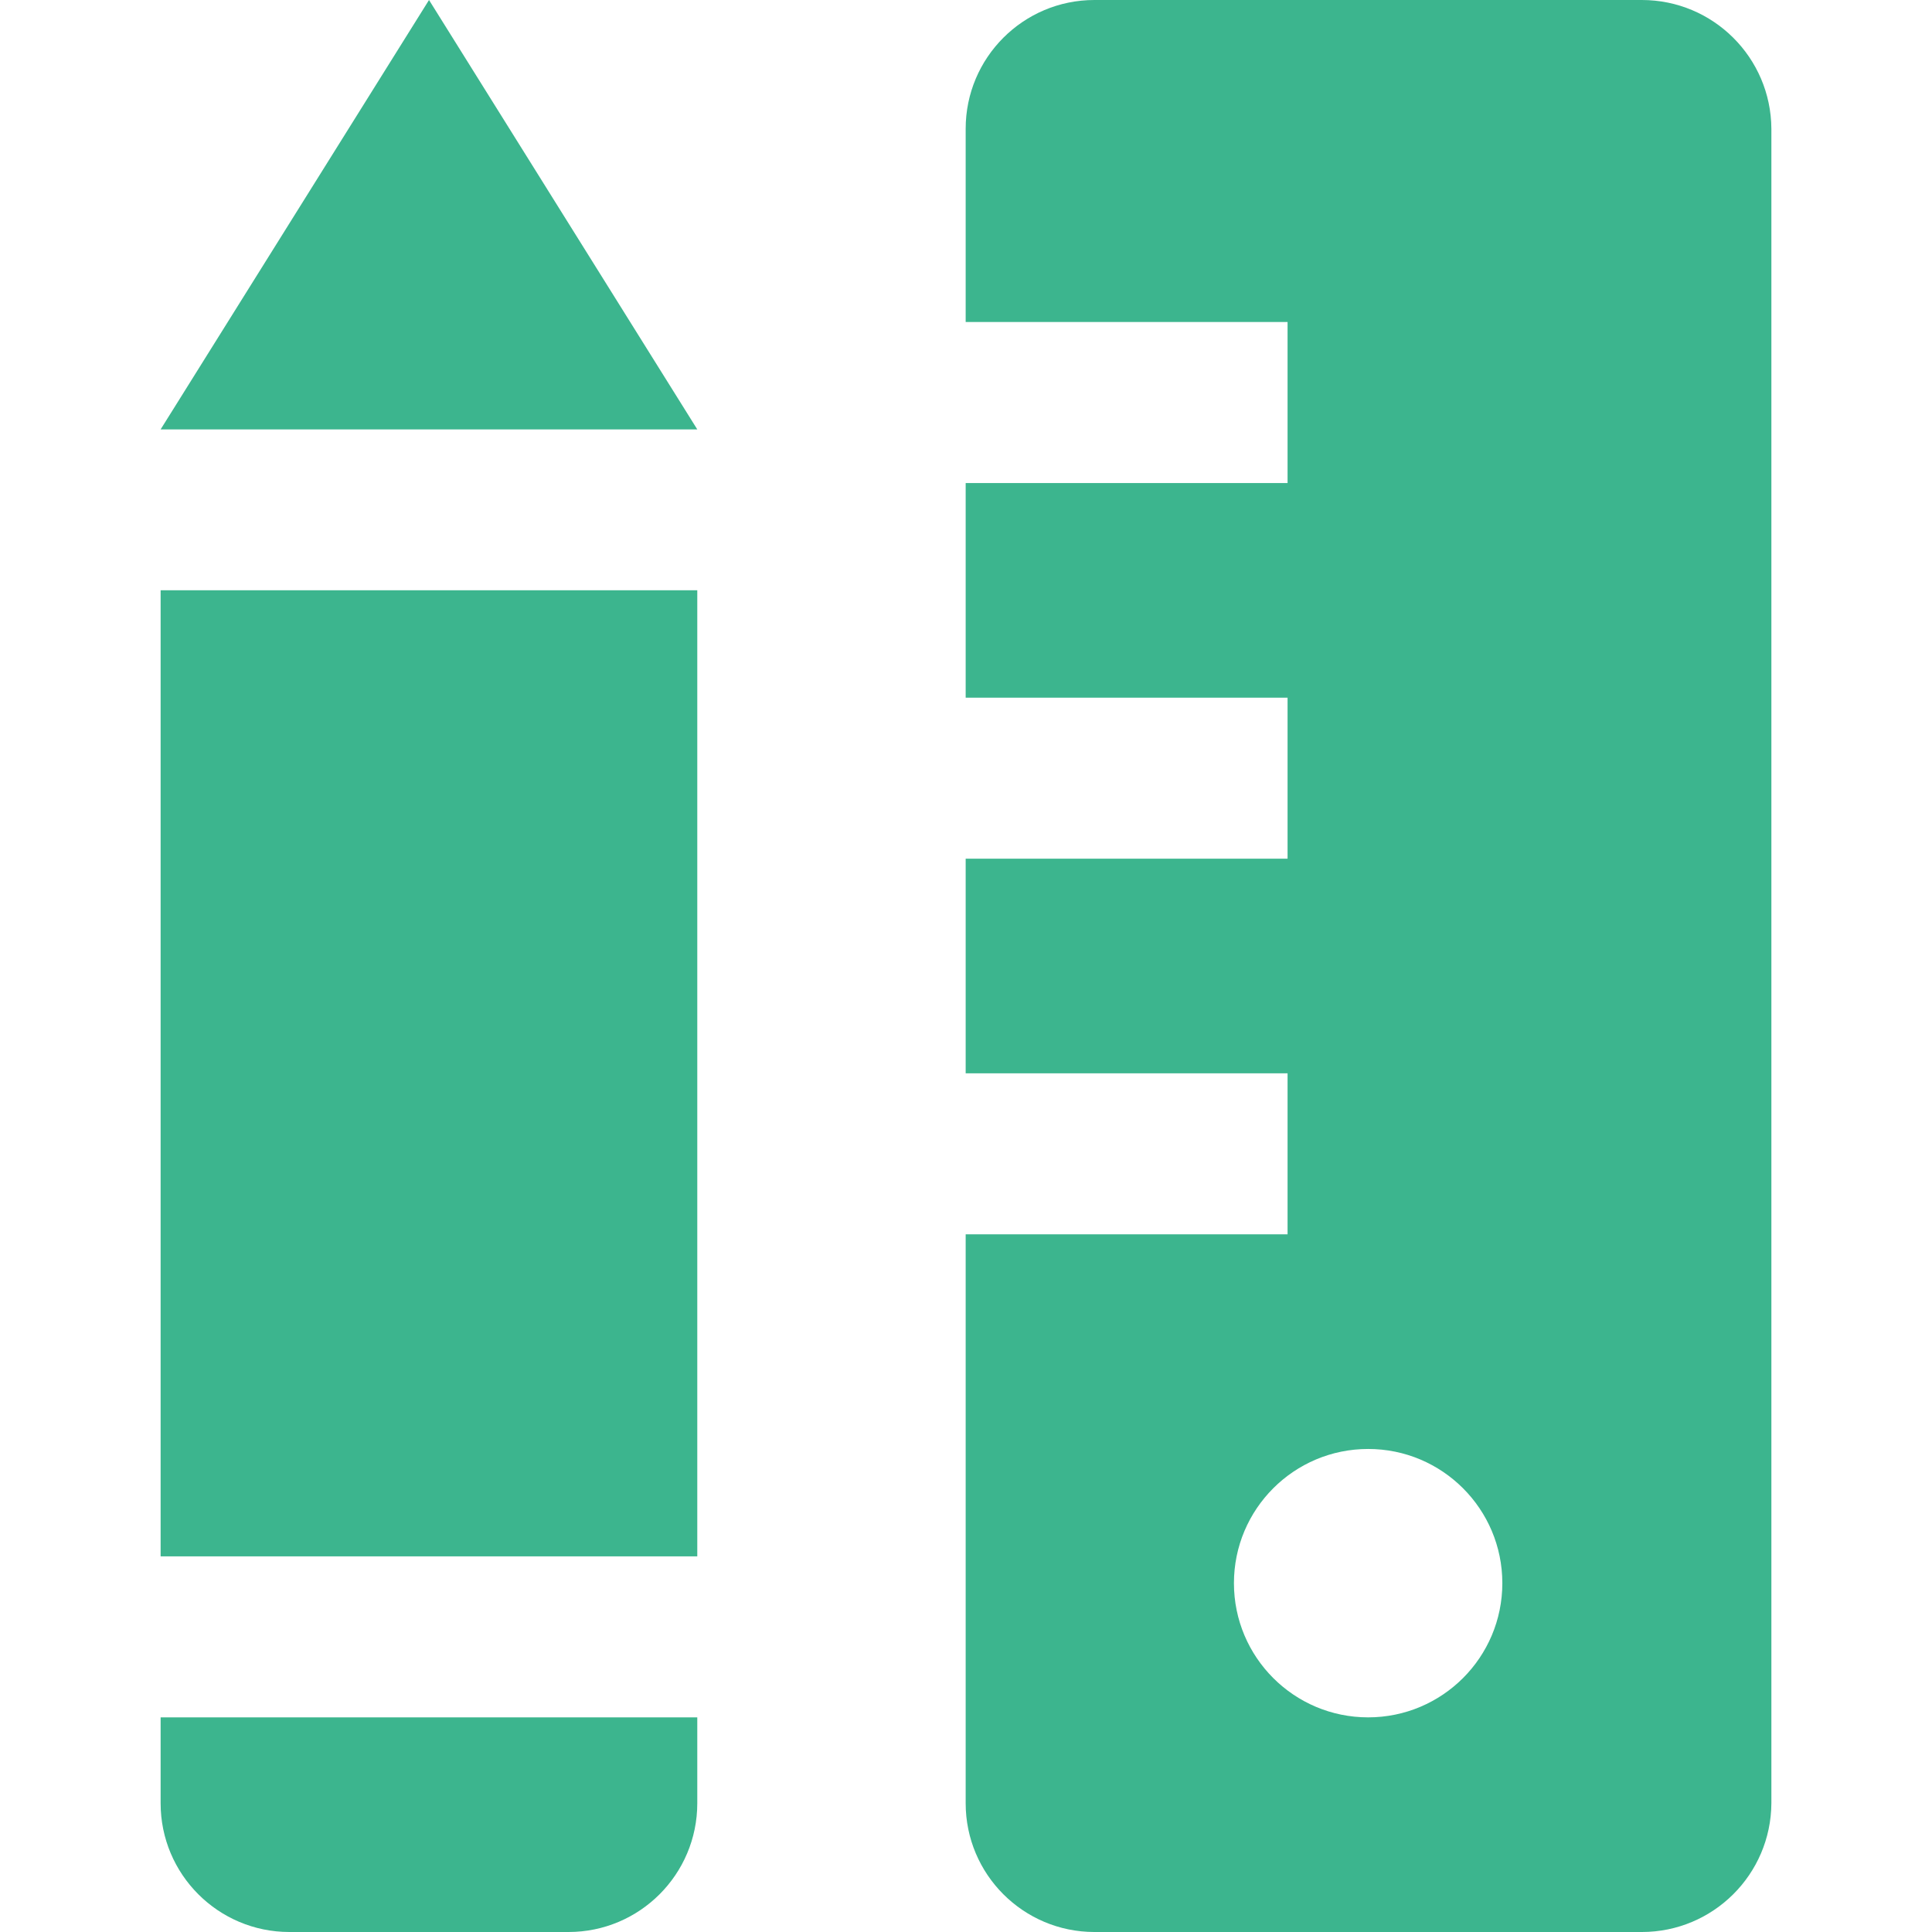
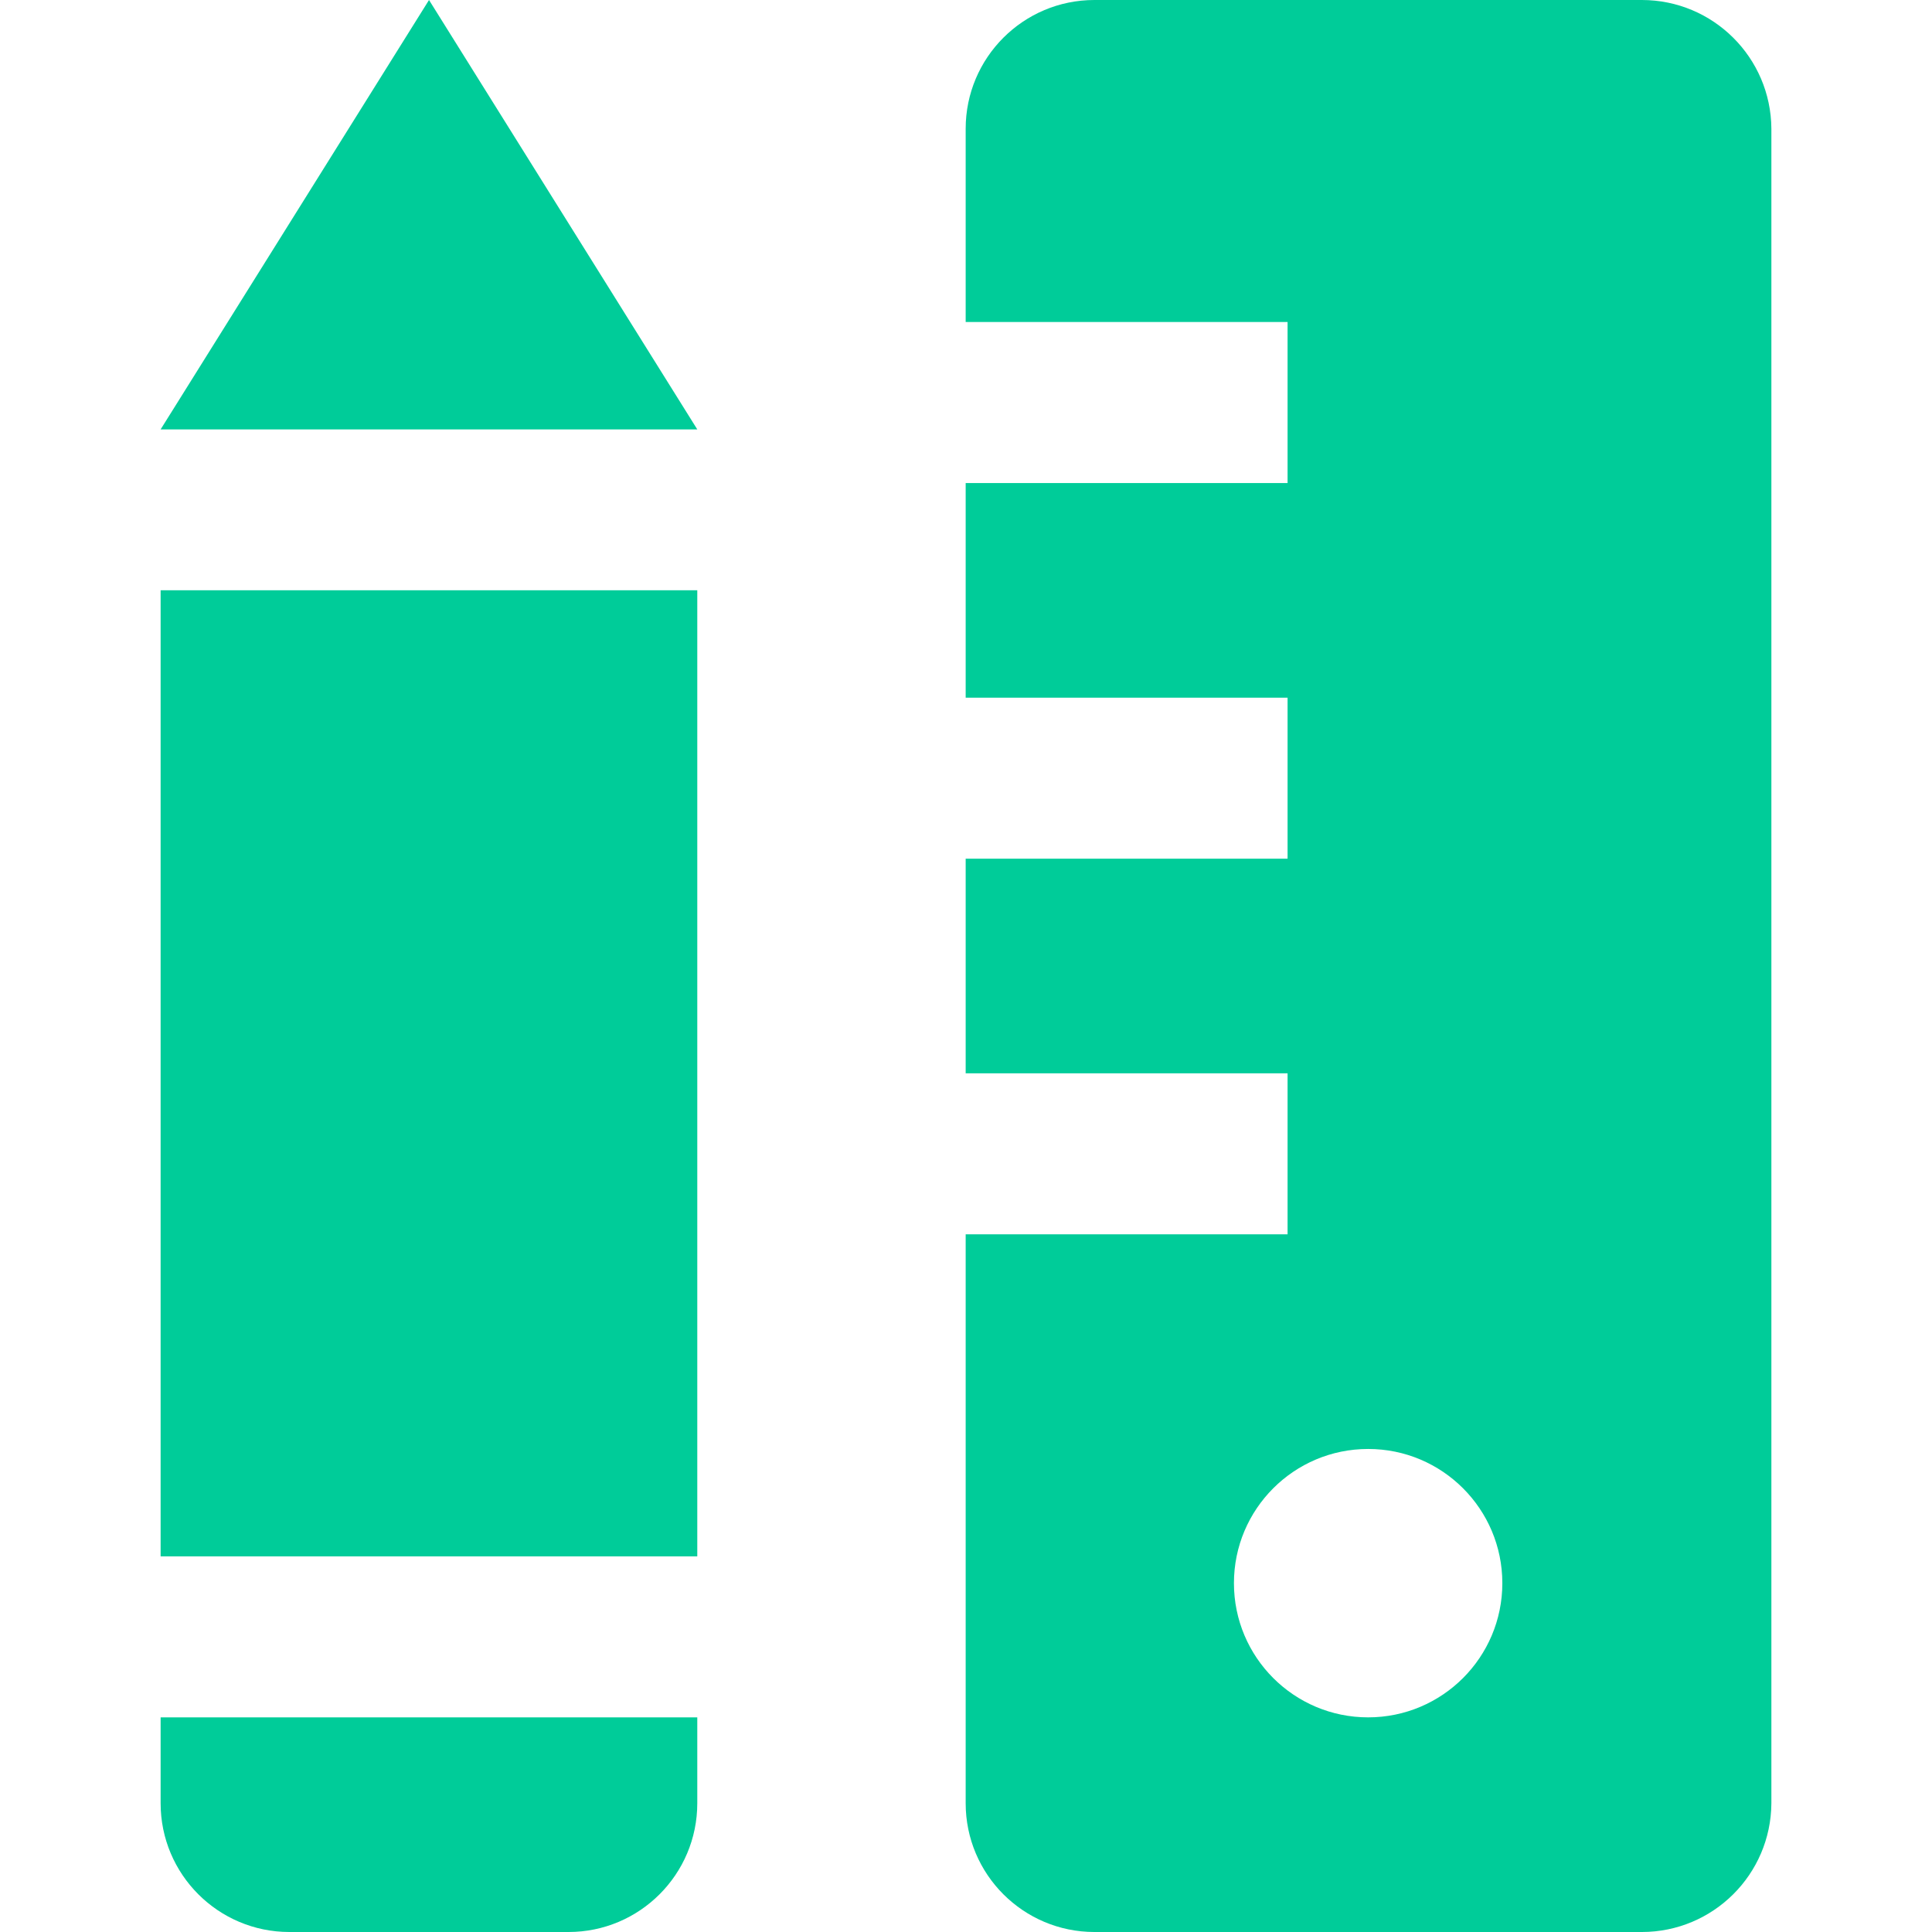
- <svg xmlns="http://www.w3.org/2000/svg" t="1615369706396" class="icon" viewBox="0 0 1024 1024" version="1.1" p-id="4267" width="200" height="200">
+ <svg xmlns="http://www.w3.org/2000/svg" t="1615520169309" class="icon" viewBox="0 0 1024 1024" version="1.1" p-id="4288" width="32" height="32">
  <defs>
    <style type="text/css" />
  </defs>
-   <path d="M870.211 0H580.072a68.244 68.244 0 0 0-68.244 68.244v102.434H682.438v85.339H511.828v113.763H682.438v85.339H511.828v113.763H682.438v85.339H511.828v301.536a68.244 68.244 0 0 0 68.244 68.244h290.139a68.656 68.656 0 0 0 68.656-68.244V68.244a68.656 68.656 0 0 0-68.656-68.244zM725.142 910.237a71.127 71.127 0 1 1 71.127-71.127 71.127 71.127 0 0 1-71.127 71.127zM85.133 312.864h284.441v512.034H85.133zM85.133 910.237v45.519a68.244 68.244 0 0 0 68.244 68.244h147.953a68.244 68.244 0 0 0 68.244-68.244v-45.519zM85.133 227.594L227.388 0l142.186 227.594z" fill="#3CB58E" p-id="4268" />
+   <path d="M870.211 0H580.072a68.244 68.244 0 0 0-68.244 68.244v102.434H682.438v85.339H511.828v113.763H682.438v85.339H511.828v113.763H682.438v85.339H511.828v301.536a68.244 68.244 0 0 0 68.244 68.244h290.139a68.656 68.656 0 0 0 68.656-68.244V68.244a68.656 68.656 0 0 0-68.656-68.244zM725.142 910.237a71.127 71.127 0 1 1 71.127-71.127 71.127 71.127 0 0 1-71.127 71.127zM85.133 312.864h284.441v512.034H85.133zM85.133 910.237v45.519a68.244 68.244 0 0 0 68.244 68.244h147.953a68.244 68.244 0 0 0 68.244-68.244v-45.519zM85.133 227.594L227.388 0l142.186 227.594z" fill="#00cc99" p-id="4289" />
</svg>
